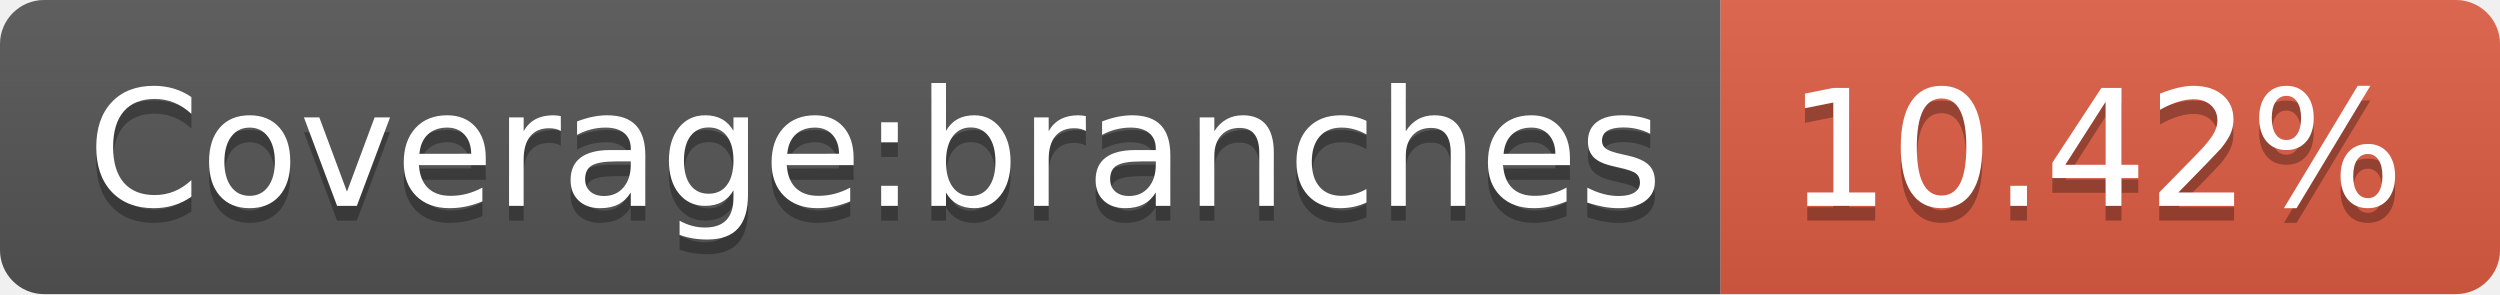
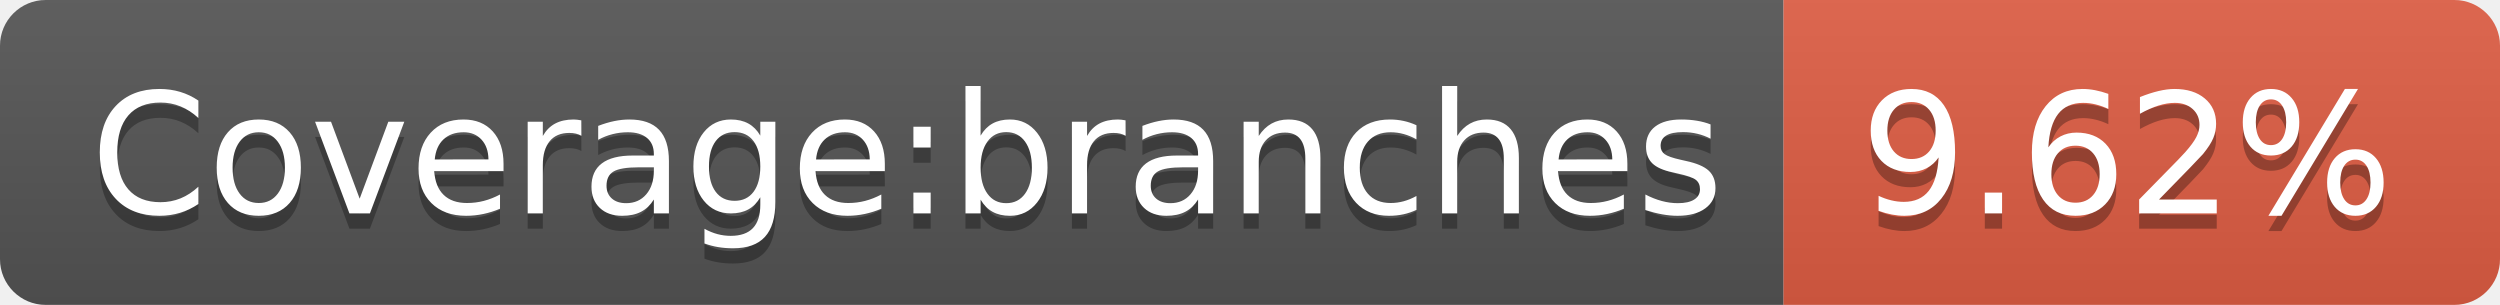
- <svg xmlns="http://www.w3.org/2000/svg" width="170" height="20">
+ <svg xmlns="http://www.w3.org/2000/svg" width="164" height="20">
  <linearGradient id="b" x2="0" y2="100%">
    <stop offset="0" stop-color="#bbb" stop-opacity=".1" />
    <stop offset="1" stop-opacity=".1" />
  </linearGradient>
  <clipPath id="a">
-     <rect width="170" height="20" rx="3" fill="#fff" />
+     <rect width="164" height="20" rx="3" fill="#fff" />
  </clipPath>
  <g clip-path="url(#a)">
    <path fill="#555" d="M0 0h117v20H0z" />
-     <path fill="#e05d44" d="M117 0h53v20H117z" />
-     <path fill="url(#b)" d="M0 0h170v20H0z" />
+     <path fill="#e05d44" d="M117 0h47v20H117z" />
+     <path fill="url(#b)" d="M0 0h164v20H0z" />
  </g>
  <g fill="#fff" text-anchor="middle" font-family="DejaVu Sans,Verdana,Geneva,sans-serif" font-size="110">
    <text x="595" y="150" fill="#010101" fill-opacity=".3" transform="scale(.1)" textLength="1070">Coverage:branches</text>
    <text x="595" y="140" transform="scale(.1)" textLength="1070">Coverage:branches</text>
-     <text x="1425" y="150" fill="#010101" fill-opacity=".3" transform="scale(.1)" textLength="430">10.42%</text>
-     <text x="1425" y="140" transform="scale(.1)" textLength="430">10.42%</text>
+     <text x="1395" y="150" fill="#010101" fill-opacity=".3" transform="scale(.1)" textLength="370">9.62%</text>
+     <text x="1395" y="140" transform="scale(.1)" textLength="370">9.62%</text>
  </g>
</svg>
